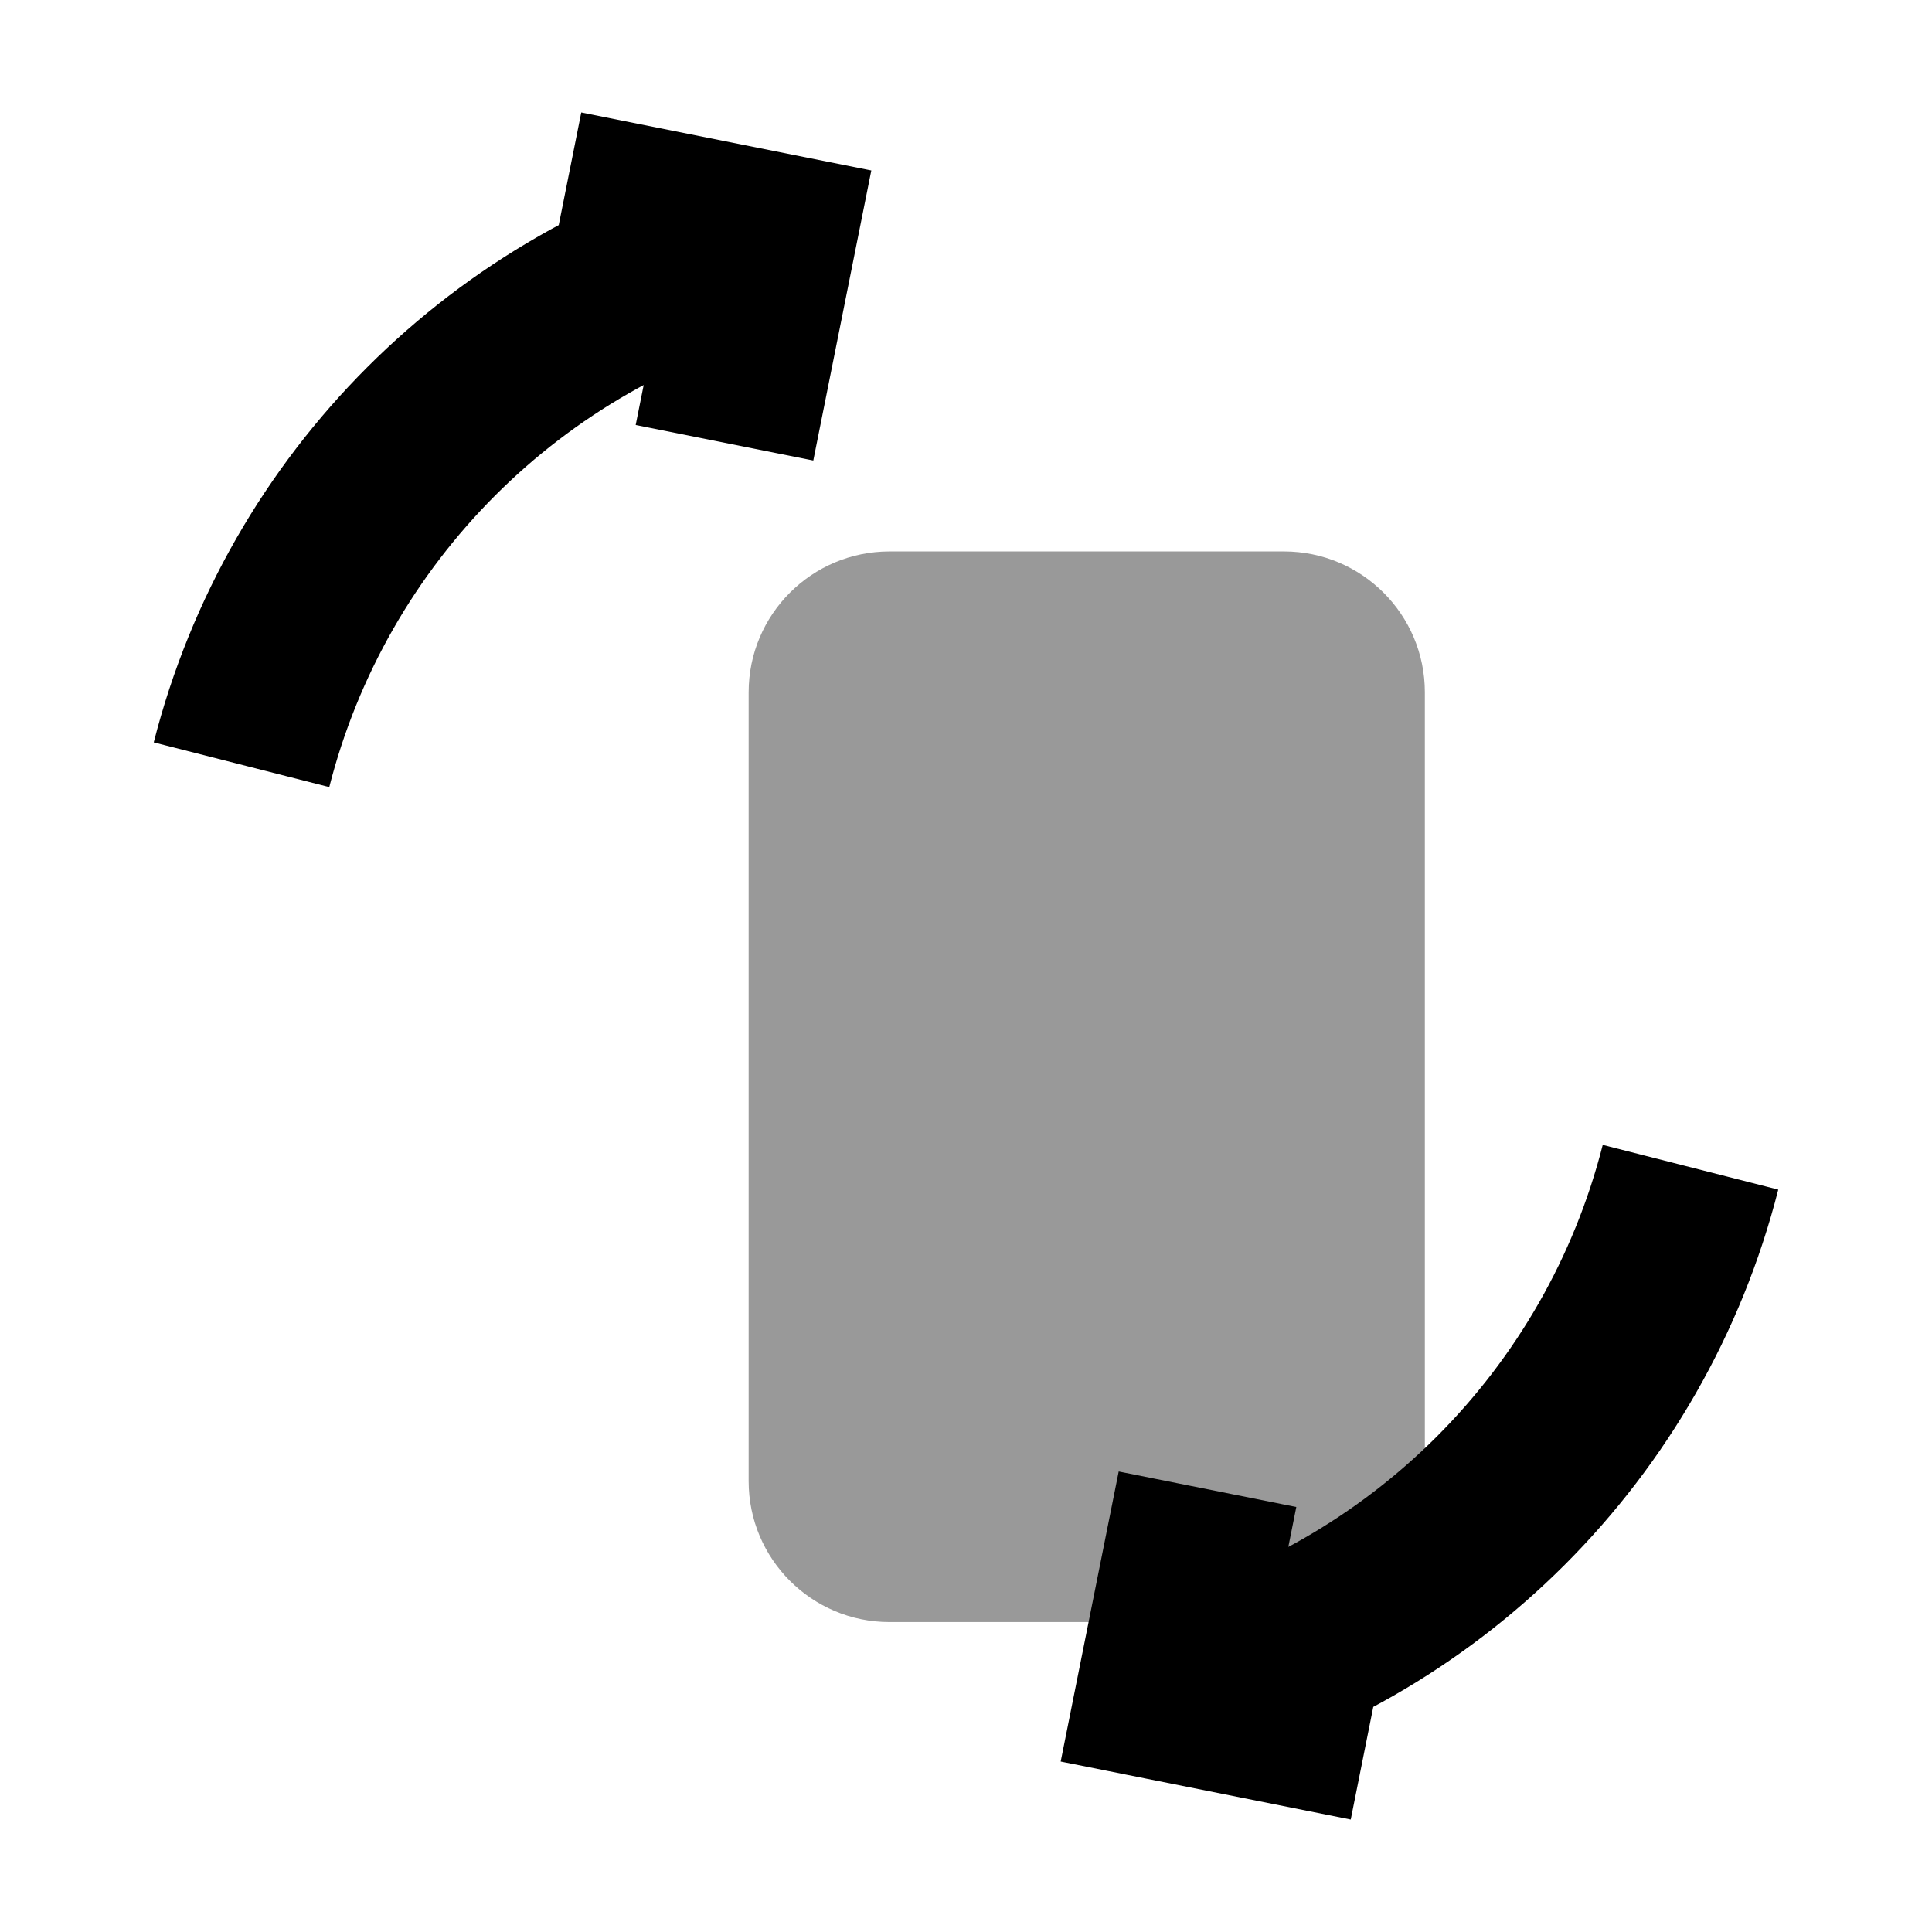
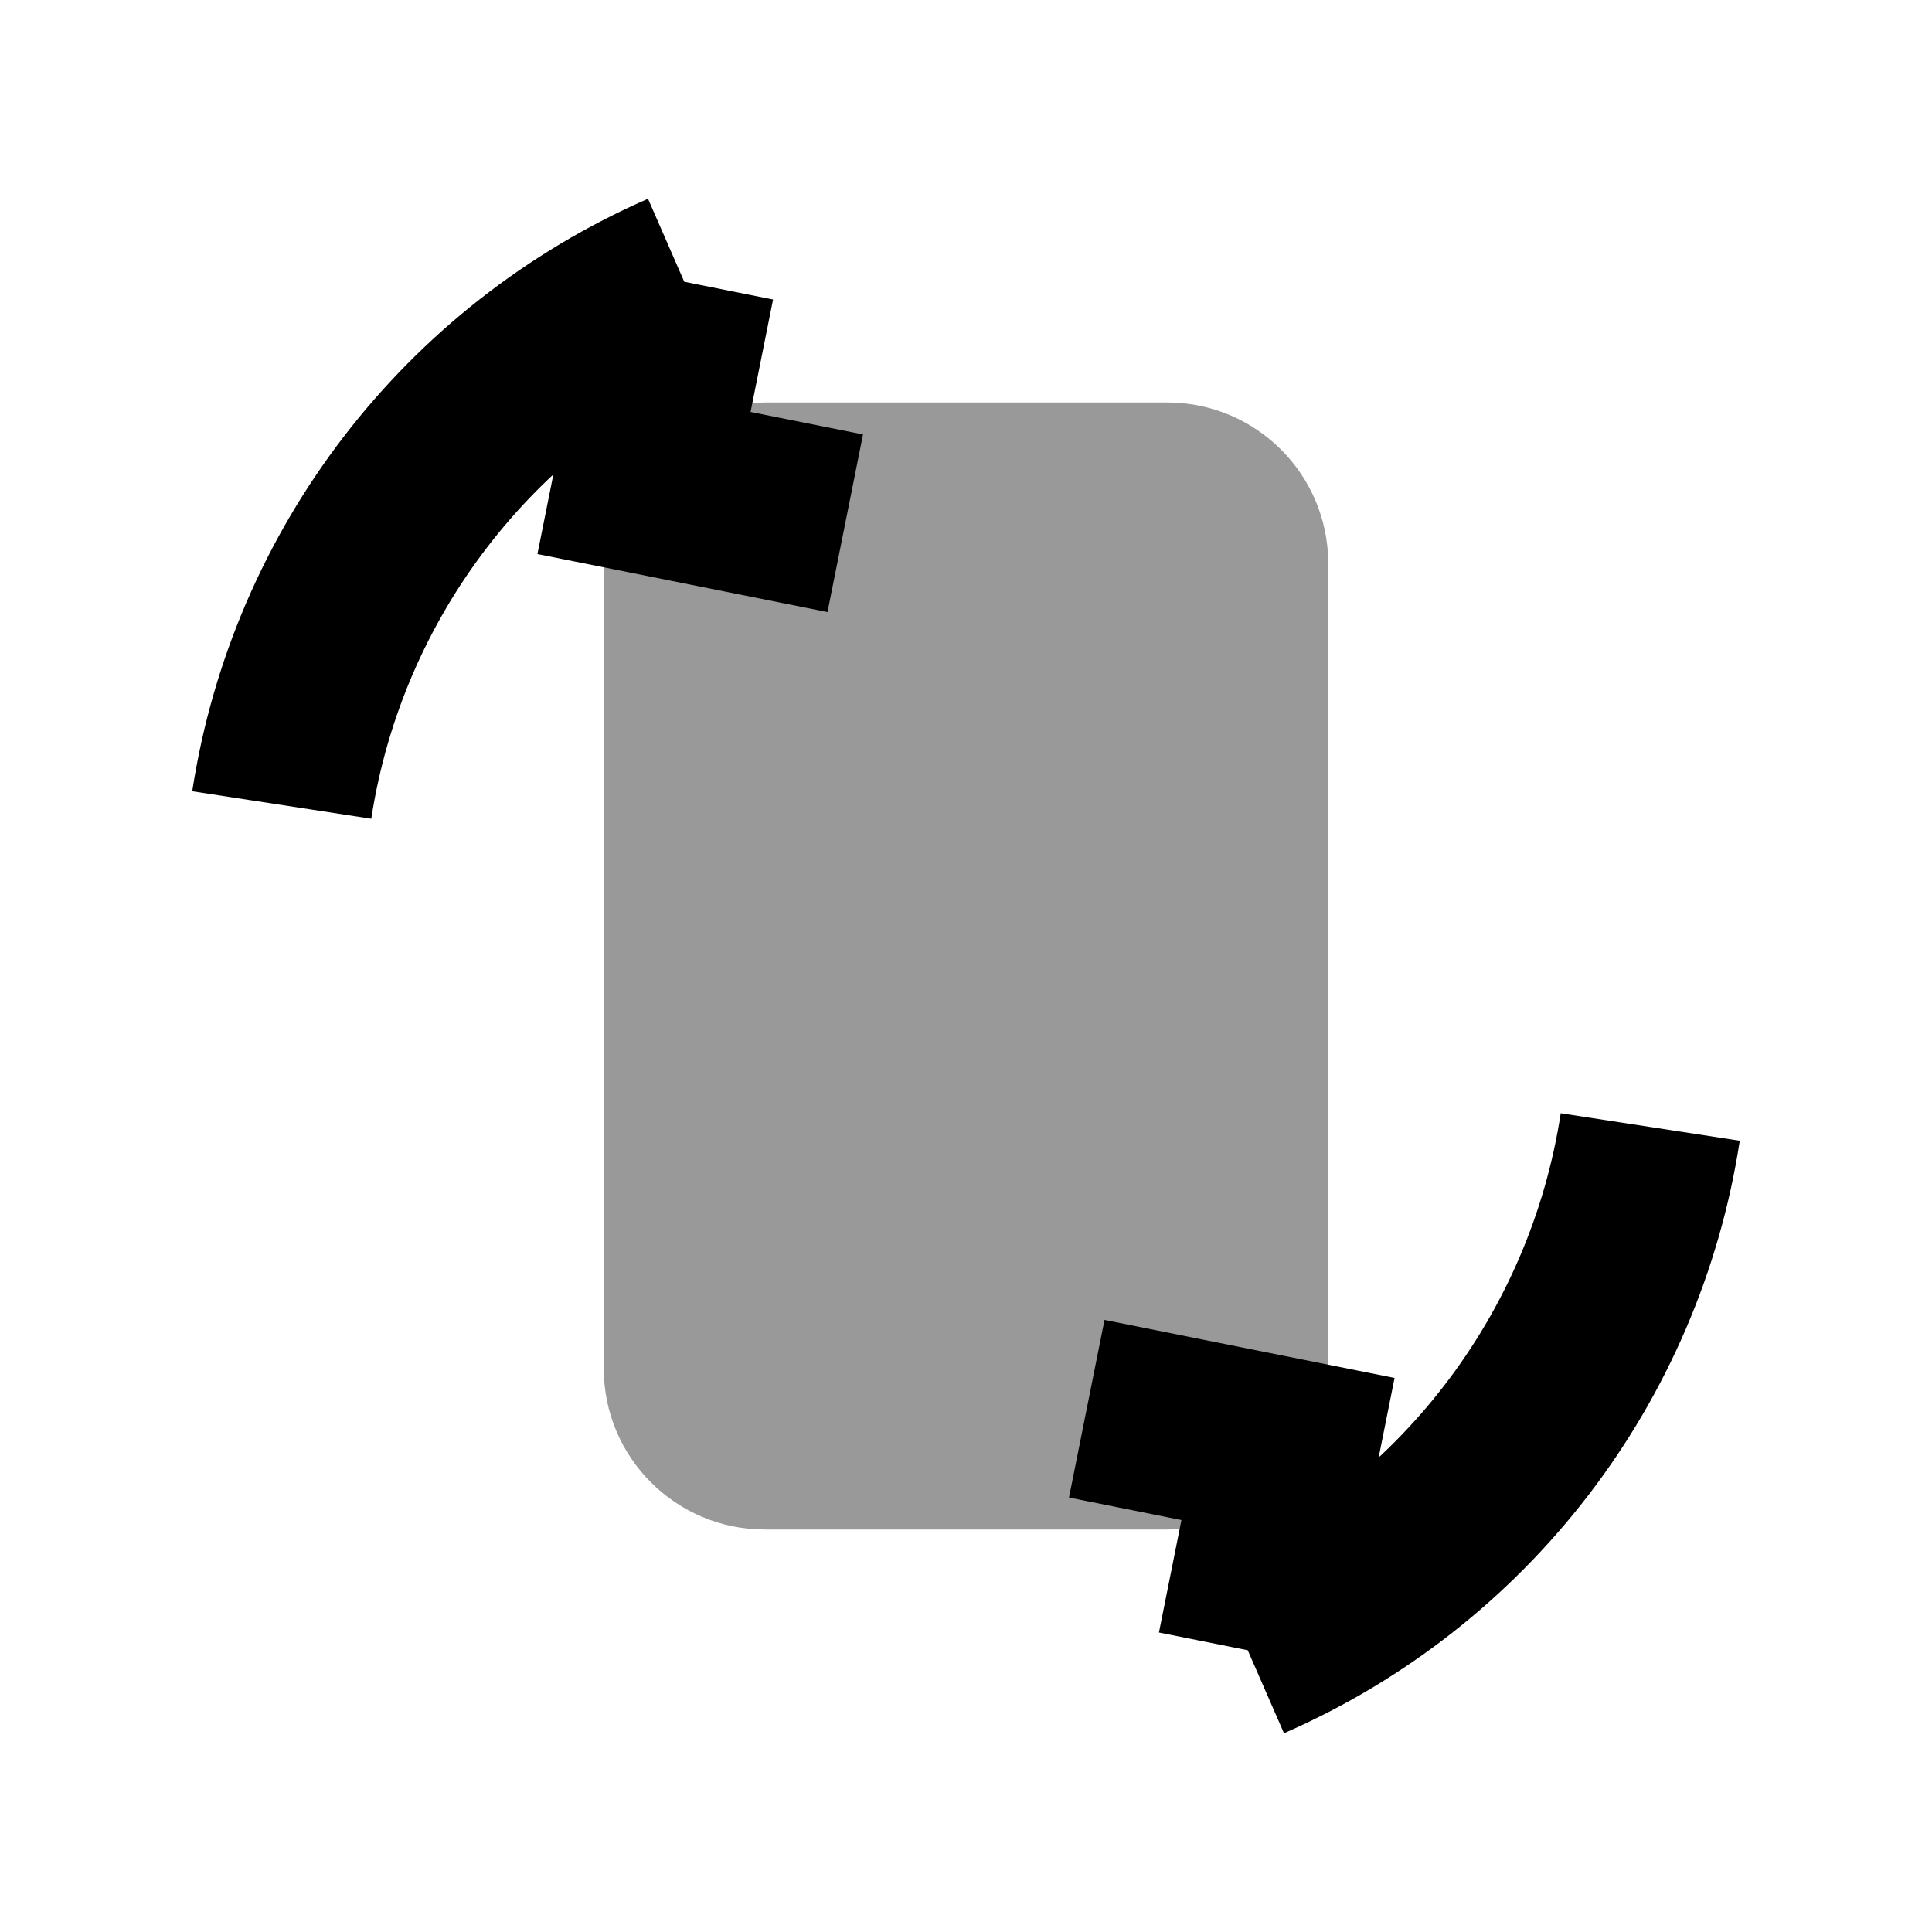
<svg xmlns="http://www.w3.org/2000/svg" viewBox="0 0 24 24" fill="currentColor" fill-rule="evenodd">
  <g class="ff-secondary" opacity=".4">
-     <path d="M11.05 6.85 h4.9 a1.75 1.75 0 0 1 1.75 1.75 v9.8 a1.75 1.75 0 0 1 -1.75 1.75 h-4.9 A1.75 1.75 0 0 1 9.3 18.4 V8.6 a1.75 1.75 0 0 1 1.75 -1.75 z" />
+     <path d="M9.5 5h5a2 2 0 0 1 2 2v10a2 2 0 0 1 -2 2h-5a2 2 0 0 1 -2 -2v-10a2 2 0 0 1 2 -2z" />
  </g>
  <g class="ff-primary">
-     <path fill="none" stroke="currentColor" stroke-width="2.25" stroke-linecap="butt" stroke-linejoin="miter" d="M3 9.5A9 9 0 0 1 9.5 3M7 2.5l2.5.5-.5 2.5M21 14.5a9 9 0 0 1-6.5 6.5M17 21.5l-2.5-.5.5-2.5" />
+     <path fill="none" stroke="currentColor" stroke-width="2.25" stroke-linecap="butt" stroke-linejoin="miter" d="M3.5 10a8.5 8.5 0 0 1 5-6.5M20.5 14a8.5 8.5 0 0 1-5 6.5M8.5 3.5L8 6l2.5.5M15.5 20.5l.5-2.5-2.5-.5" />
  </g>
</svg>
